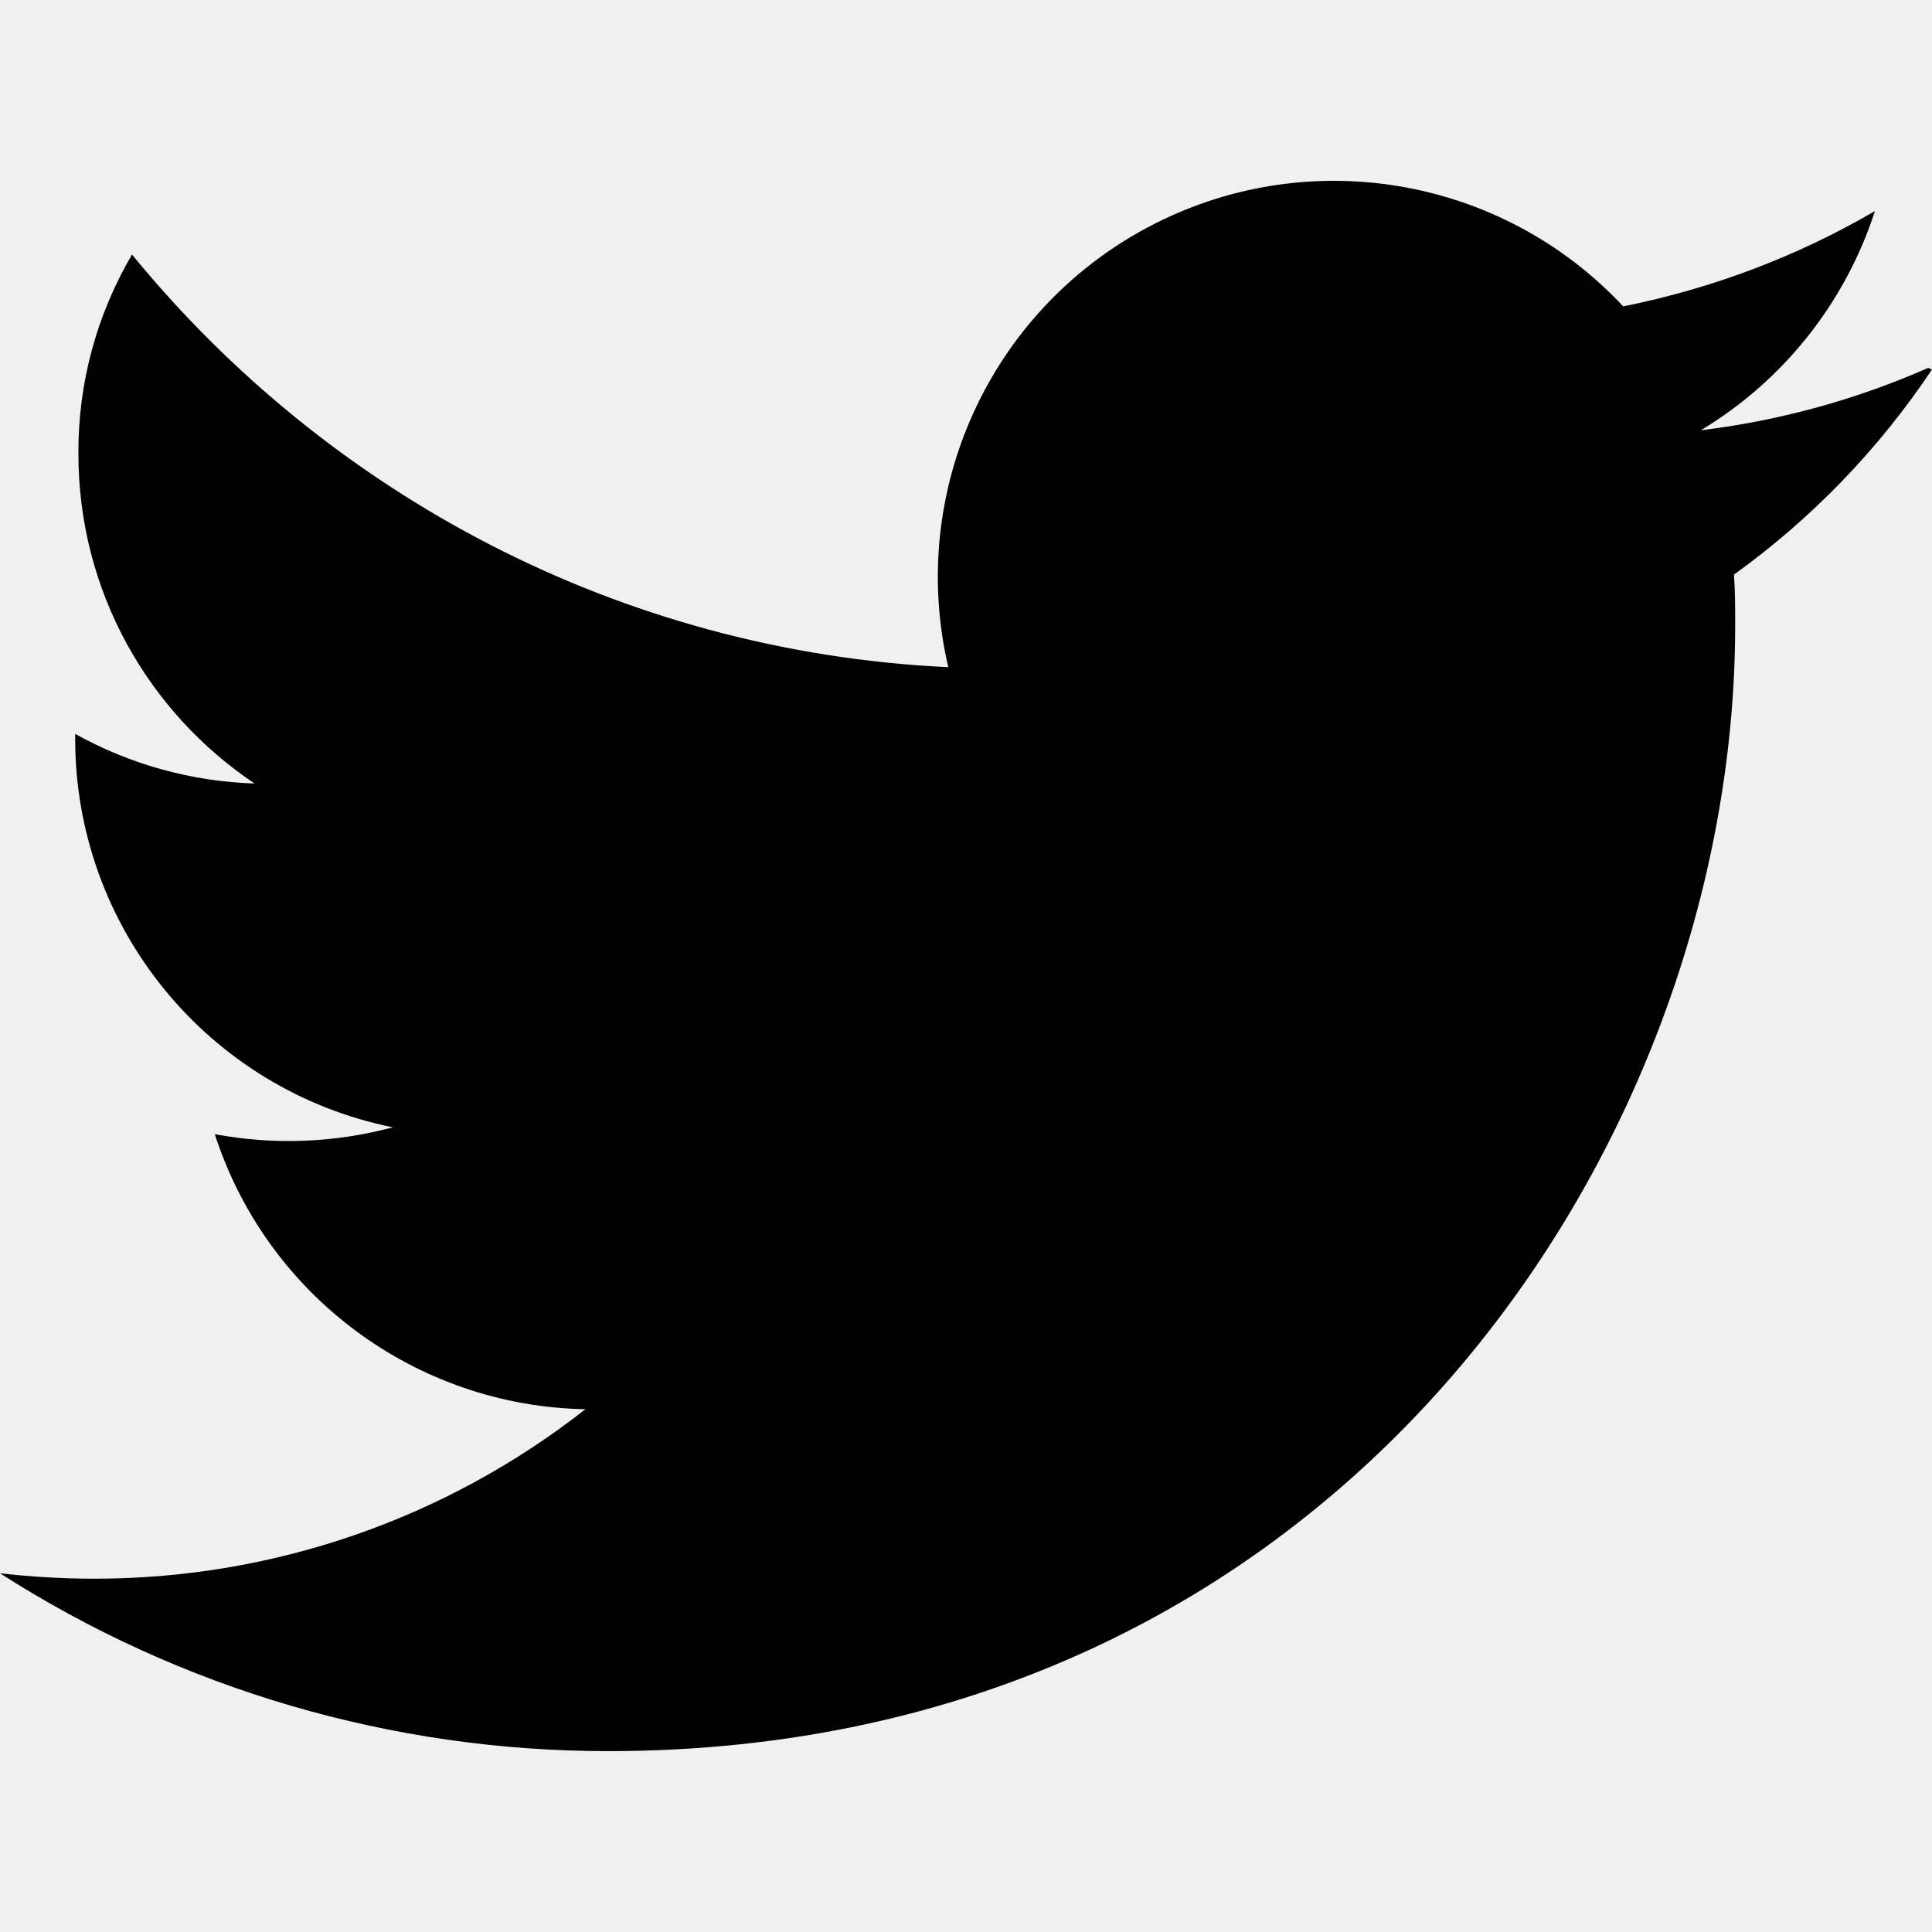
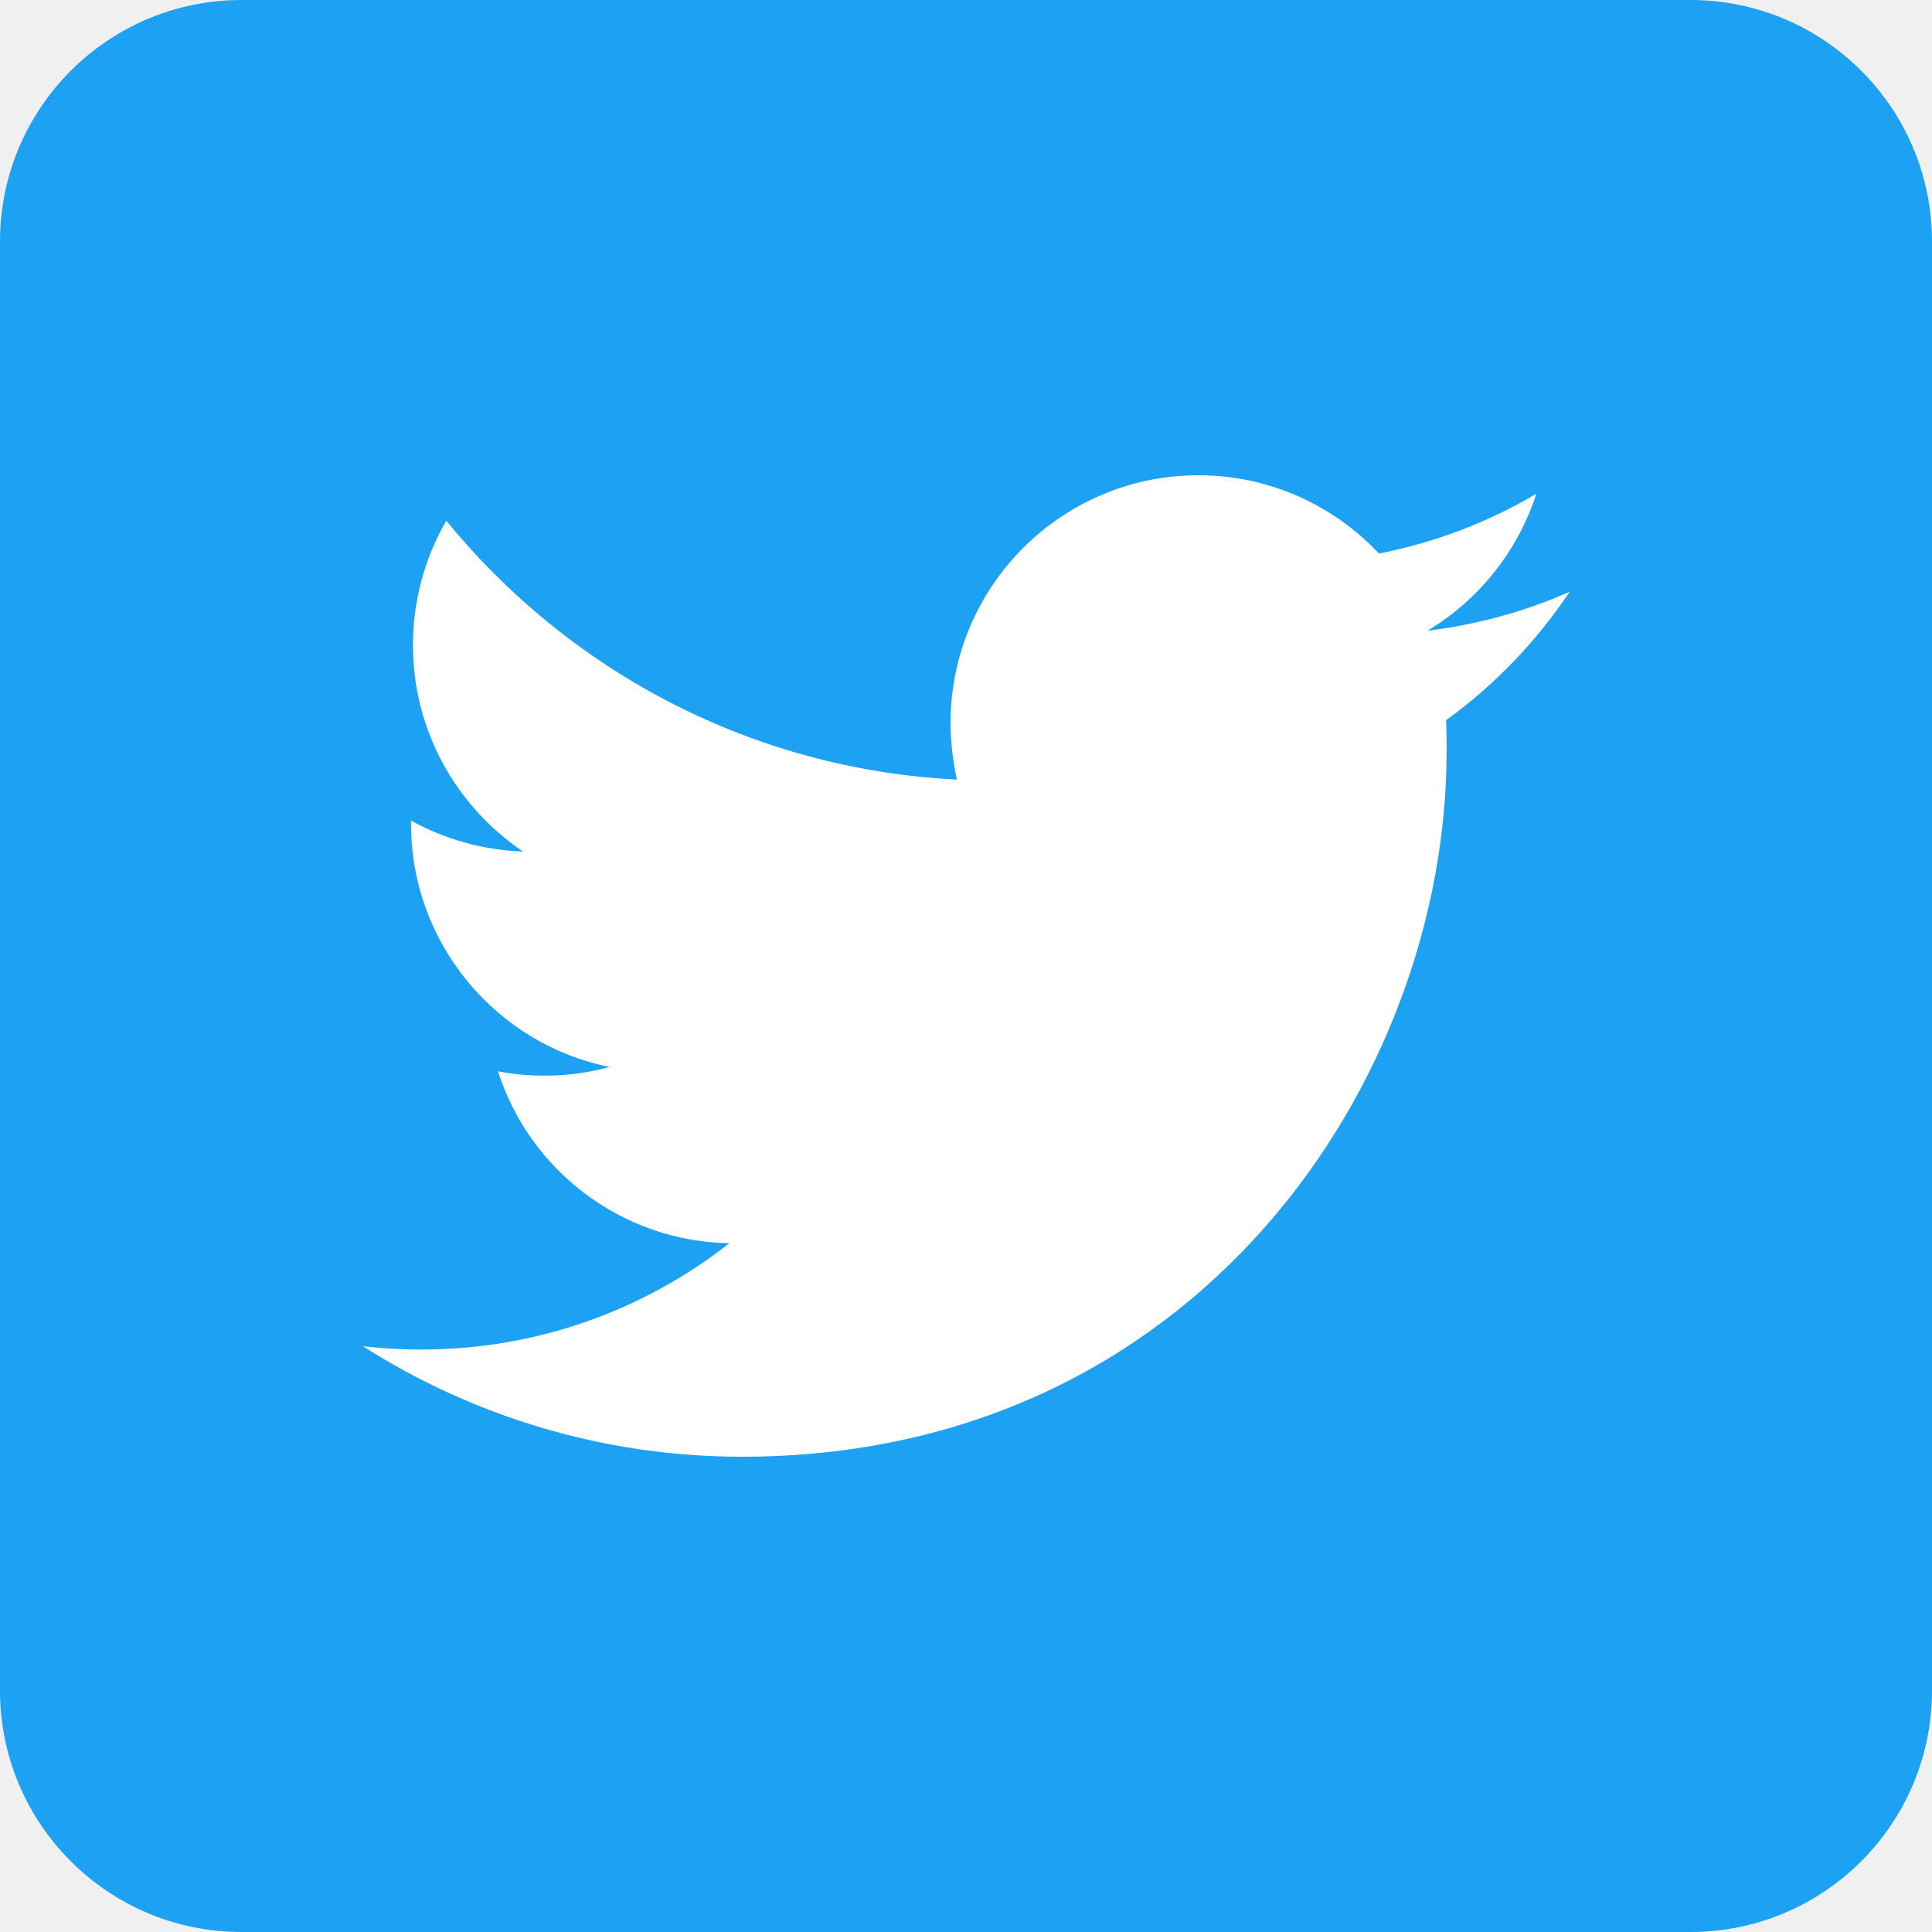
- <svg xmlns="http://www.w3.org/2000/svg" role="img" viewBox="0 0 24 24">
-   <path d="M23.953 4.57a10 10 0 01-2.825.775 4.958 4.958 0 002.163-2.723c-.951.555-2.005.959-3.127 1.184a4.92 4.92 0 00-8.384 4.482C7.69 8.095 4.067 6.13 1.64 3.162a4.822 4.822 0 00-.666 2.475c0 1.71.87 3.213 2.188 4.096a4.904 4.904 0 01-2.228-.616v.06a4.923 4.923 0 003.946 4.827 4.996 4.996 0 01-2.212.085 4.936 4.936 0 004.604 3.417 9.867 9.867 0 01-6.102 2.105c-.39 0-.779-.023-1.17-.067a13.995 13.995 0 007.557 2.209c9.053 0 13.998-7.496 13.998-13.985 0-.21 0-.42-.015-.63A9.935 9.935 0 0024 4.59z" />
+ <svg xmlns="http://www.w3.org/2000/svg" height="100%" style="fill-rule:evenodd;clip-rule:evenodd;stroke-linejoin:round;stroke-miterlimit:2;" version="1.1" viewBox="0 0 512 512" width="100%" xml:space="preserve">
+   <g>
+     <path d="M448,512l-384,0c-35.328,0 -64,-28.672 -64,-64l0,-384c0,-35.328 28.672,-64 64,-64l384,0c35.328,0 64,28.672 64,64l0,384c0,35.328 -28.672,64 -64,64Z" id="Dark_Blue" style="fill:#1da1f2;fill-rule:nonzero;" />
+     <path d="M196.608,386.048c120.704,0 186.752,-100.096 186.752,-186.752c0,-2.816 0,-5.632 -0.128,-8.448c12.8,-9.216 23.936,-20.864 32.768,-34.048c-11.776,5.248 -24.448,8.704 -37.76,10.368c13.568,-8.064 23.936,-20.992 28.928,-36.352c-12.672,7.552 -26.752,12.928 -41.728,15.872c-12.032,-12.8 -29.056,-20.736 -47.872,-20.736c-36.224,0 -65.664,29.44 -65.664,65.664c0,5.12 0.64,10.112 1.664,14.976c-54.528,-2.688 -102.912,-28.928 -135.296,-68.608c-5.632,9.728 -8.832,20.992 -8.832,33.024c0,22.784 11.648,42.88 29.184,54.656c-10.752,-0.384 -20.864,-3.328 -29.696,-8.192l0,0.896c0,31.744 22.656,58.368 52.608,64.384c-5.504,1.536 -11.264,2.304 -17.28,2.304c-4.224,0 -8.32,-0.384 -12.288,-1.152c8.32,26.112 32.64,45.056 61.312,45.568c-22.528,17.664 -50.816,28.16 -81.536,28.16c-5.248,0 -10.496,-0.256 -15.616,-0.896c28.928,18.432 63.488,29.312 100.48,29.312" id="Logo__x2014__FIXED" style="fill:#fff;fill-rule:nonzero;" />
+   </g>
</svg>
